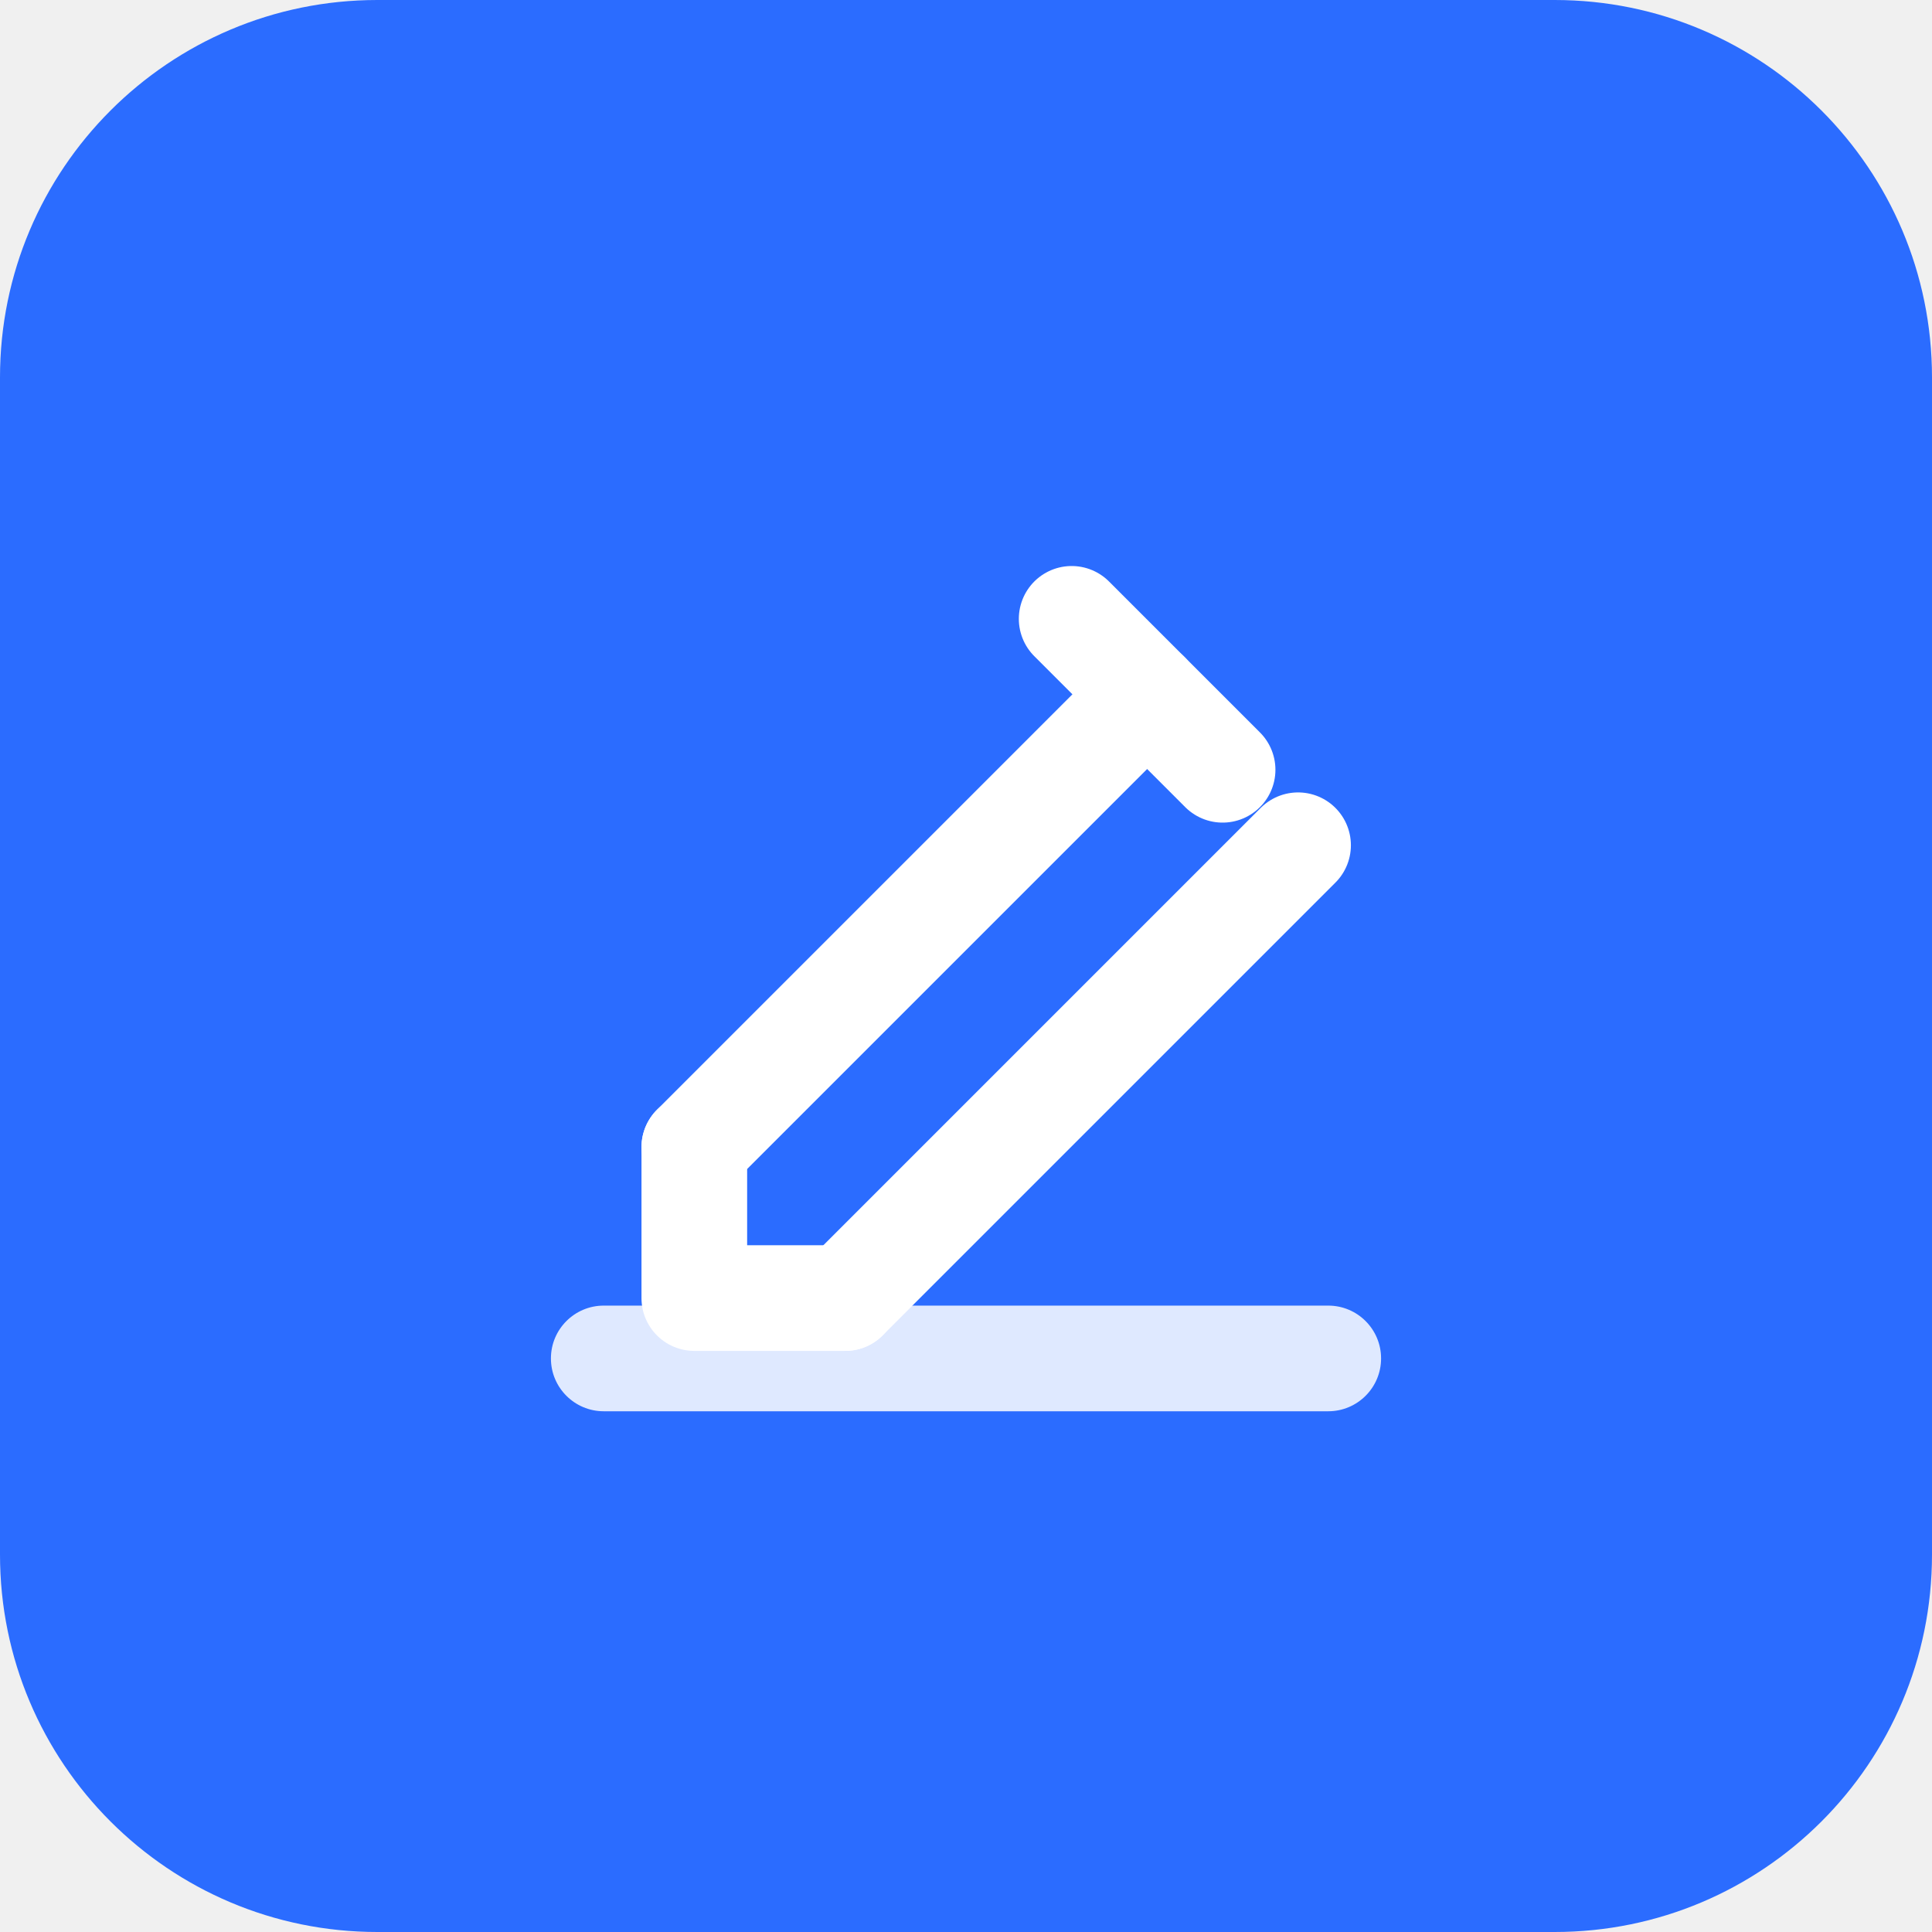
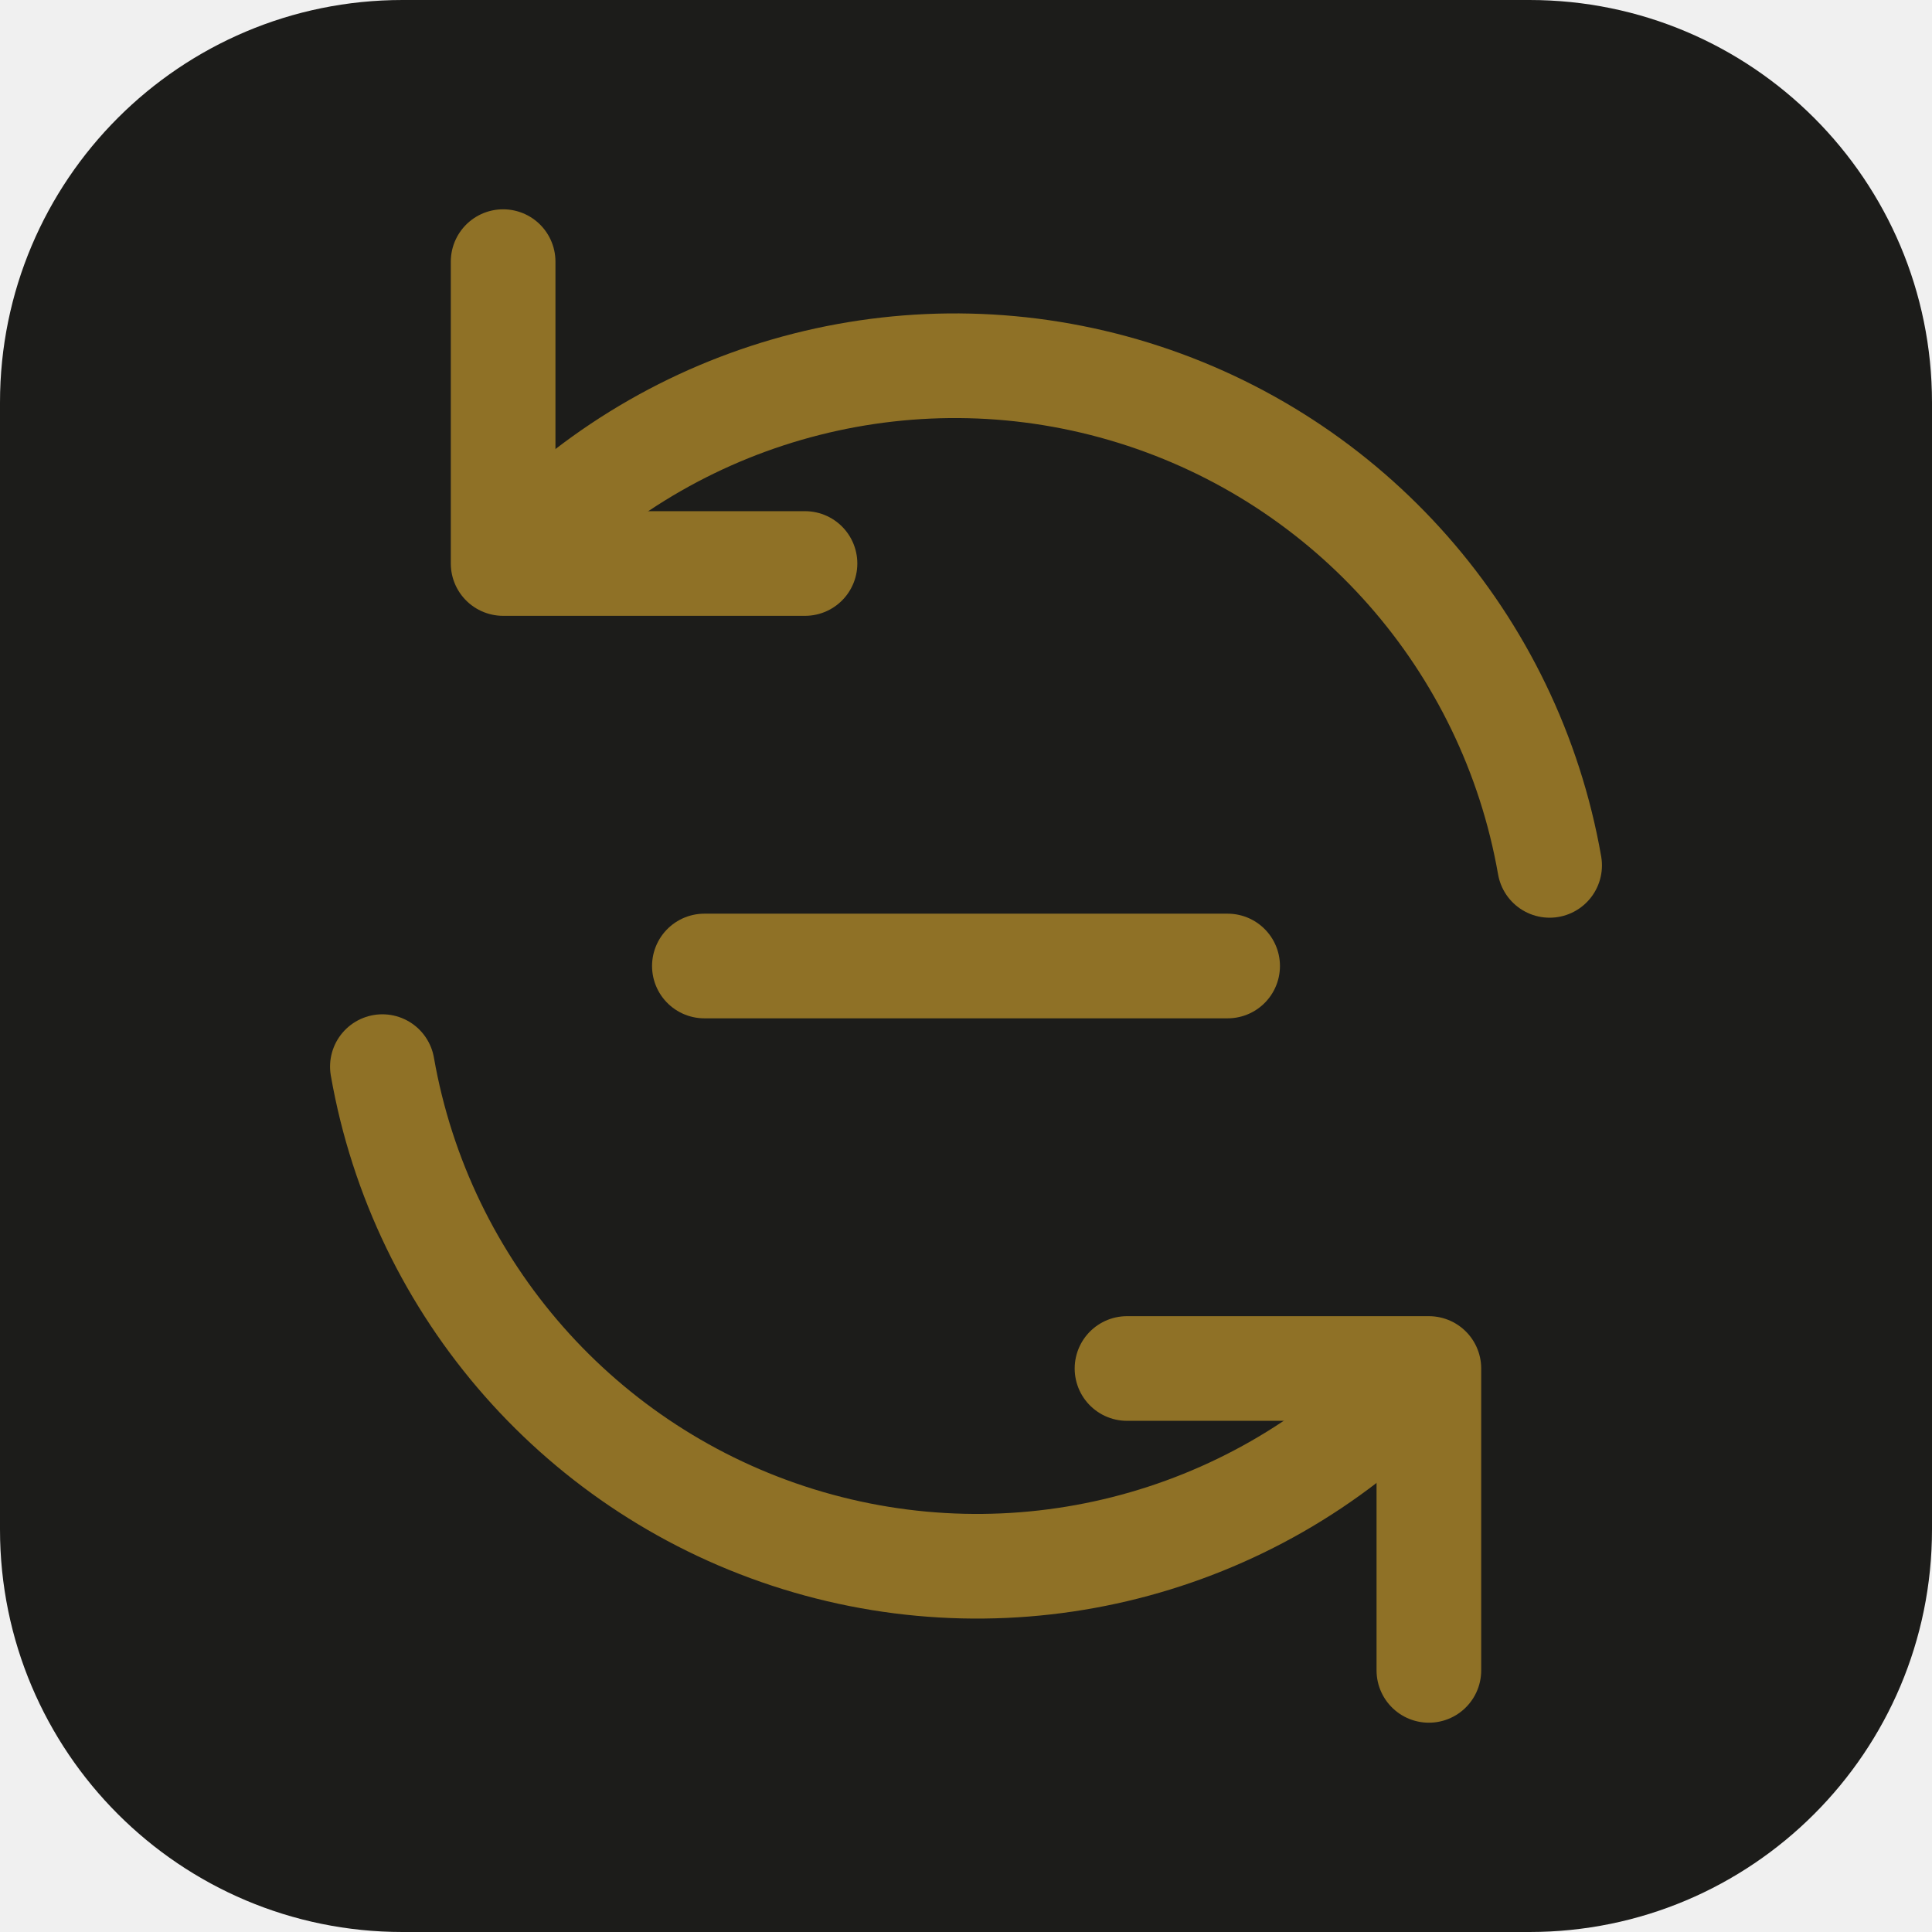
- <svg xmlns="http://www.w3.org/2000/svg" viewBox="0 0 512 512">
-   <rect width="512" height="512" rx="100" fill="#2b6cff" />
-   <g transform="translate(136,136) scale(1.0)" fill="none" stroke="white" stroke-width="28" stroke-linecap="round" stroke-linejoin="round">
-     <path d="M48 168 L48 208 L88 208" />
-     <path d="M48 168 L168 48" />
-     <path d="M88 208 L208 88" />
-     <path d="M148 28 L188 68" />
+ <svg xmlns="http://www.w3.org/2000/svg" viewBox="0 0 48 48">
+   <rect width="48" height="48" rx="10" fill="#1C1C1A" />
+   <g fill="none" stroke="#8F7126" stroke-width="2.6" stroke-linecap="round" stroke-linejoin="round">
+     <path d="M38.5 21.5A15 15 0 0 0 13 13.6" />
+     <path d="M12.5 6.5v7.5H20" />
+     <path d="M9.5 26.5A15 15 0 0 0 35 34.4" />
+     <path d="M35.5 41.5V34H28" />
+     <line x1="17.5" y1="24" x2="30.5" y2="24" />
  </g>
-   <rect x="146" y="346" width="220" height="28" rx="14" fill="white" opacity="0.85" />
</svg>
